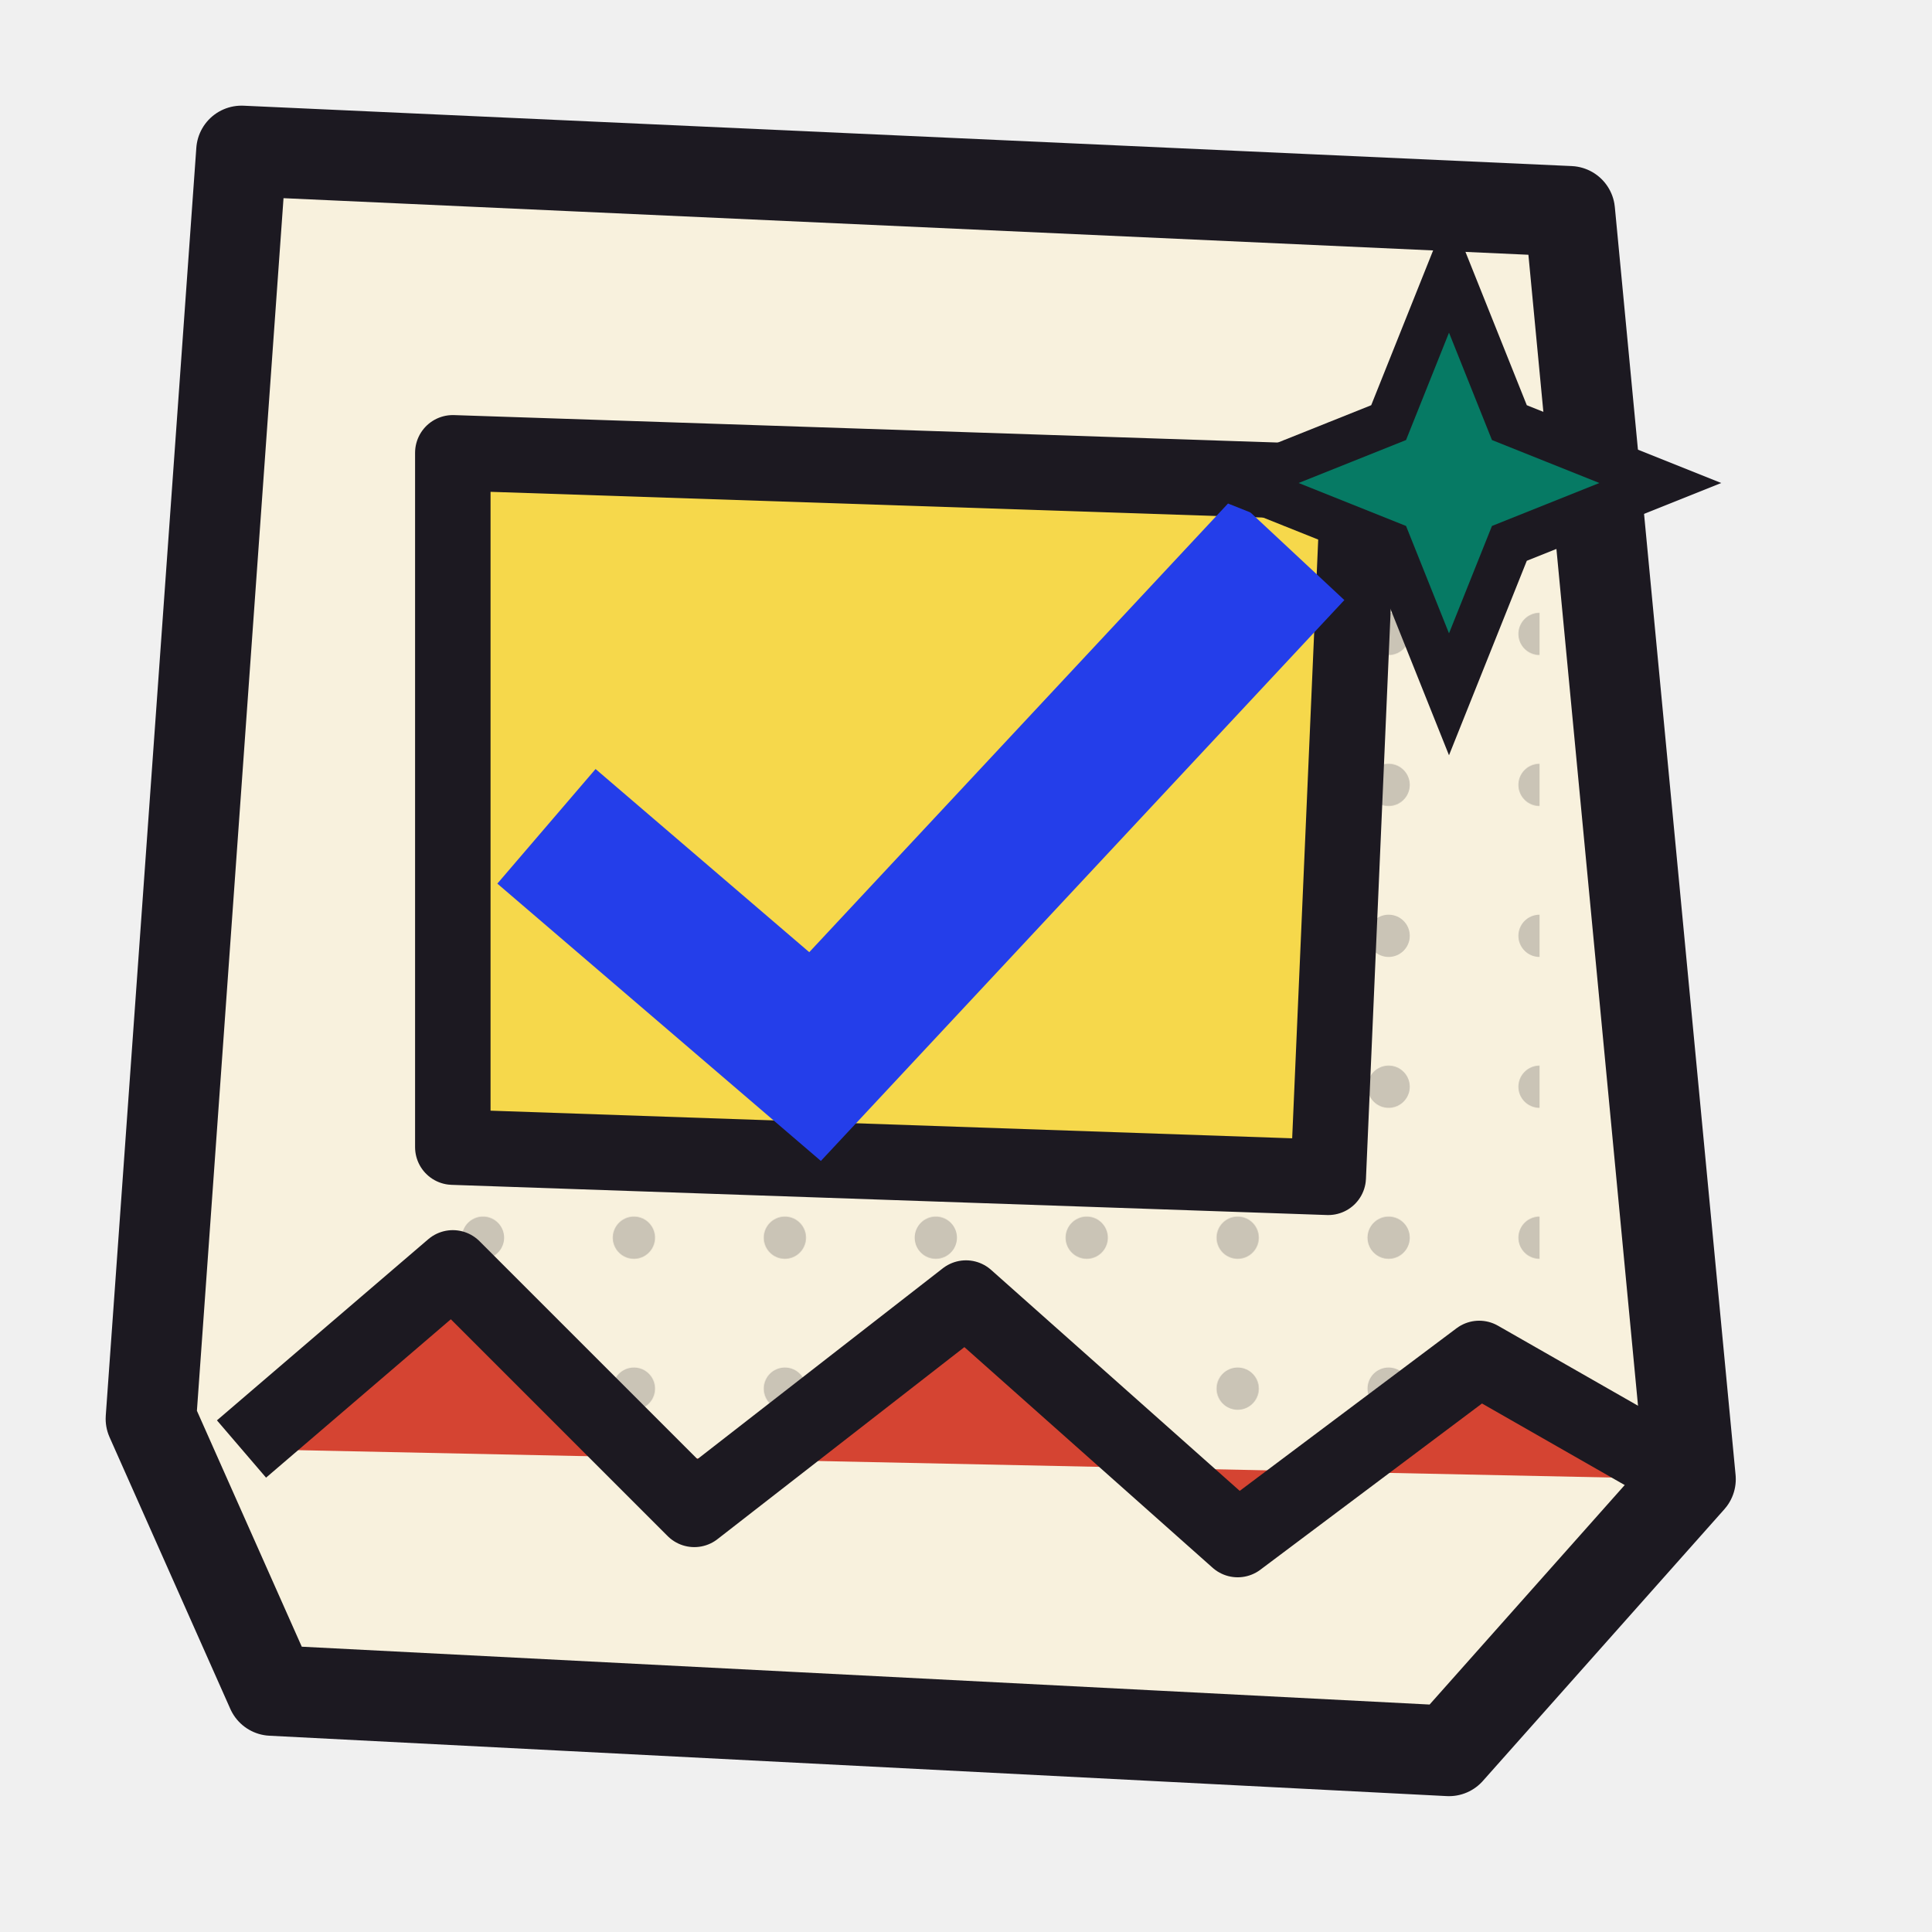
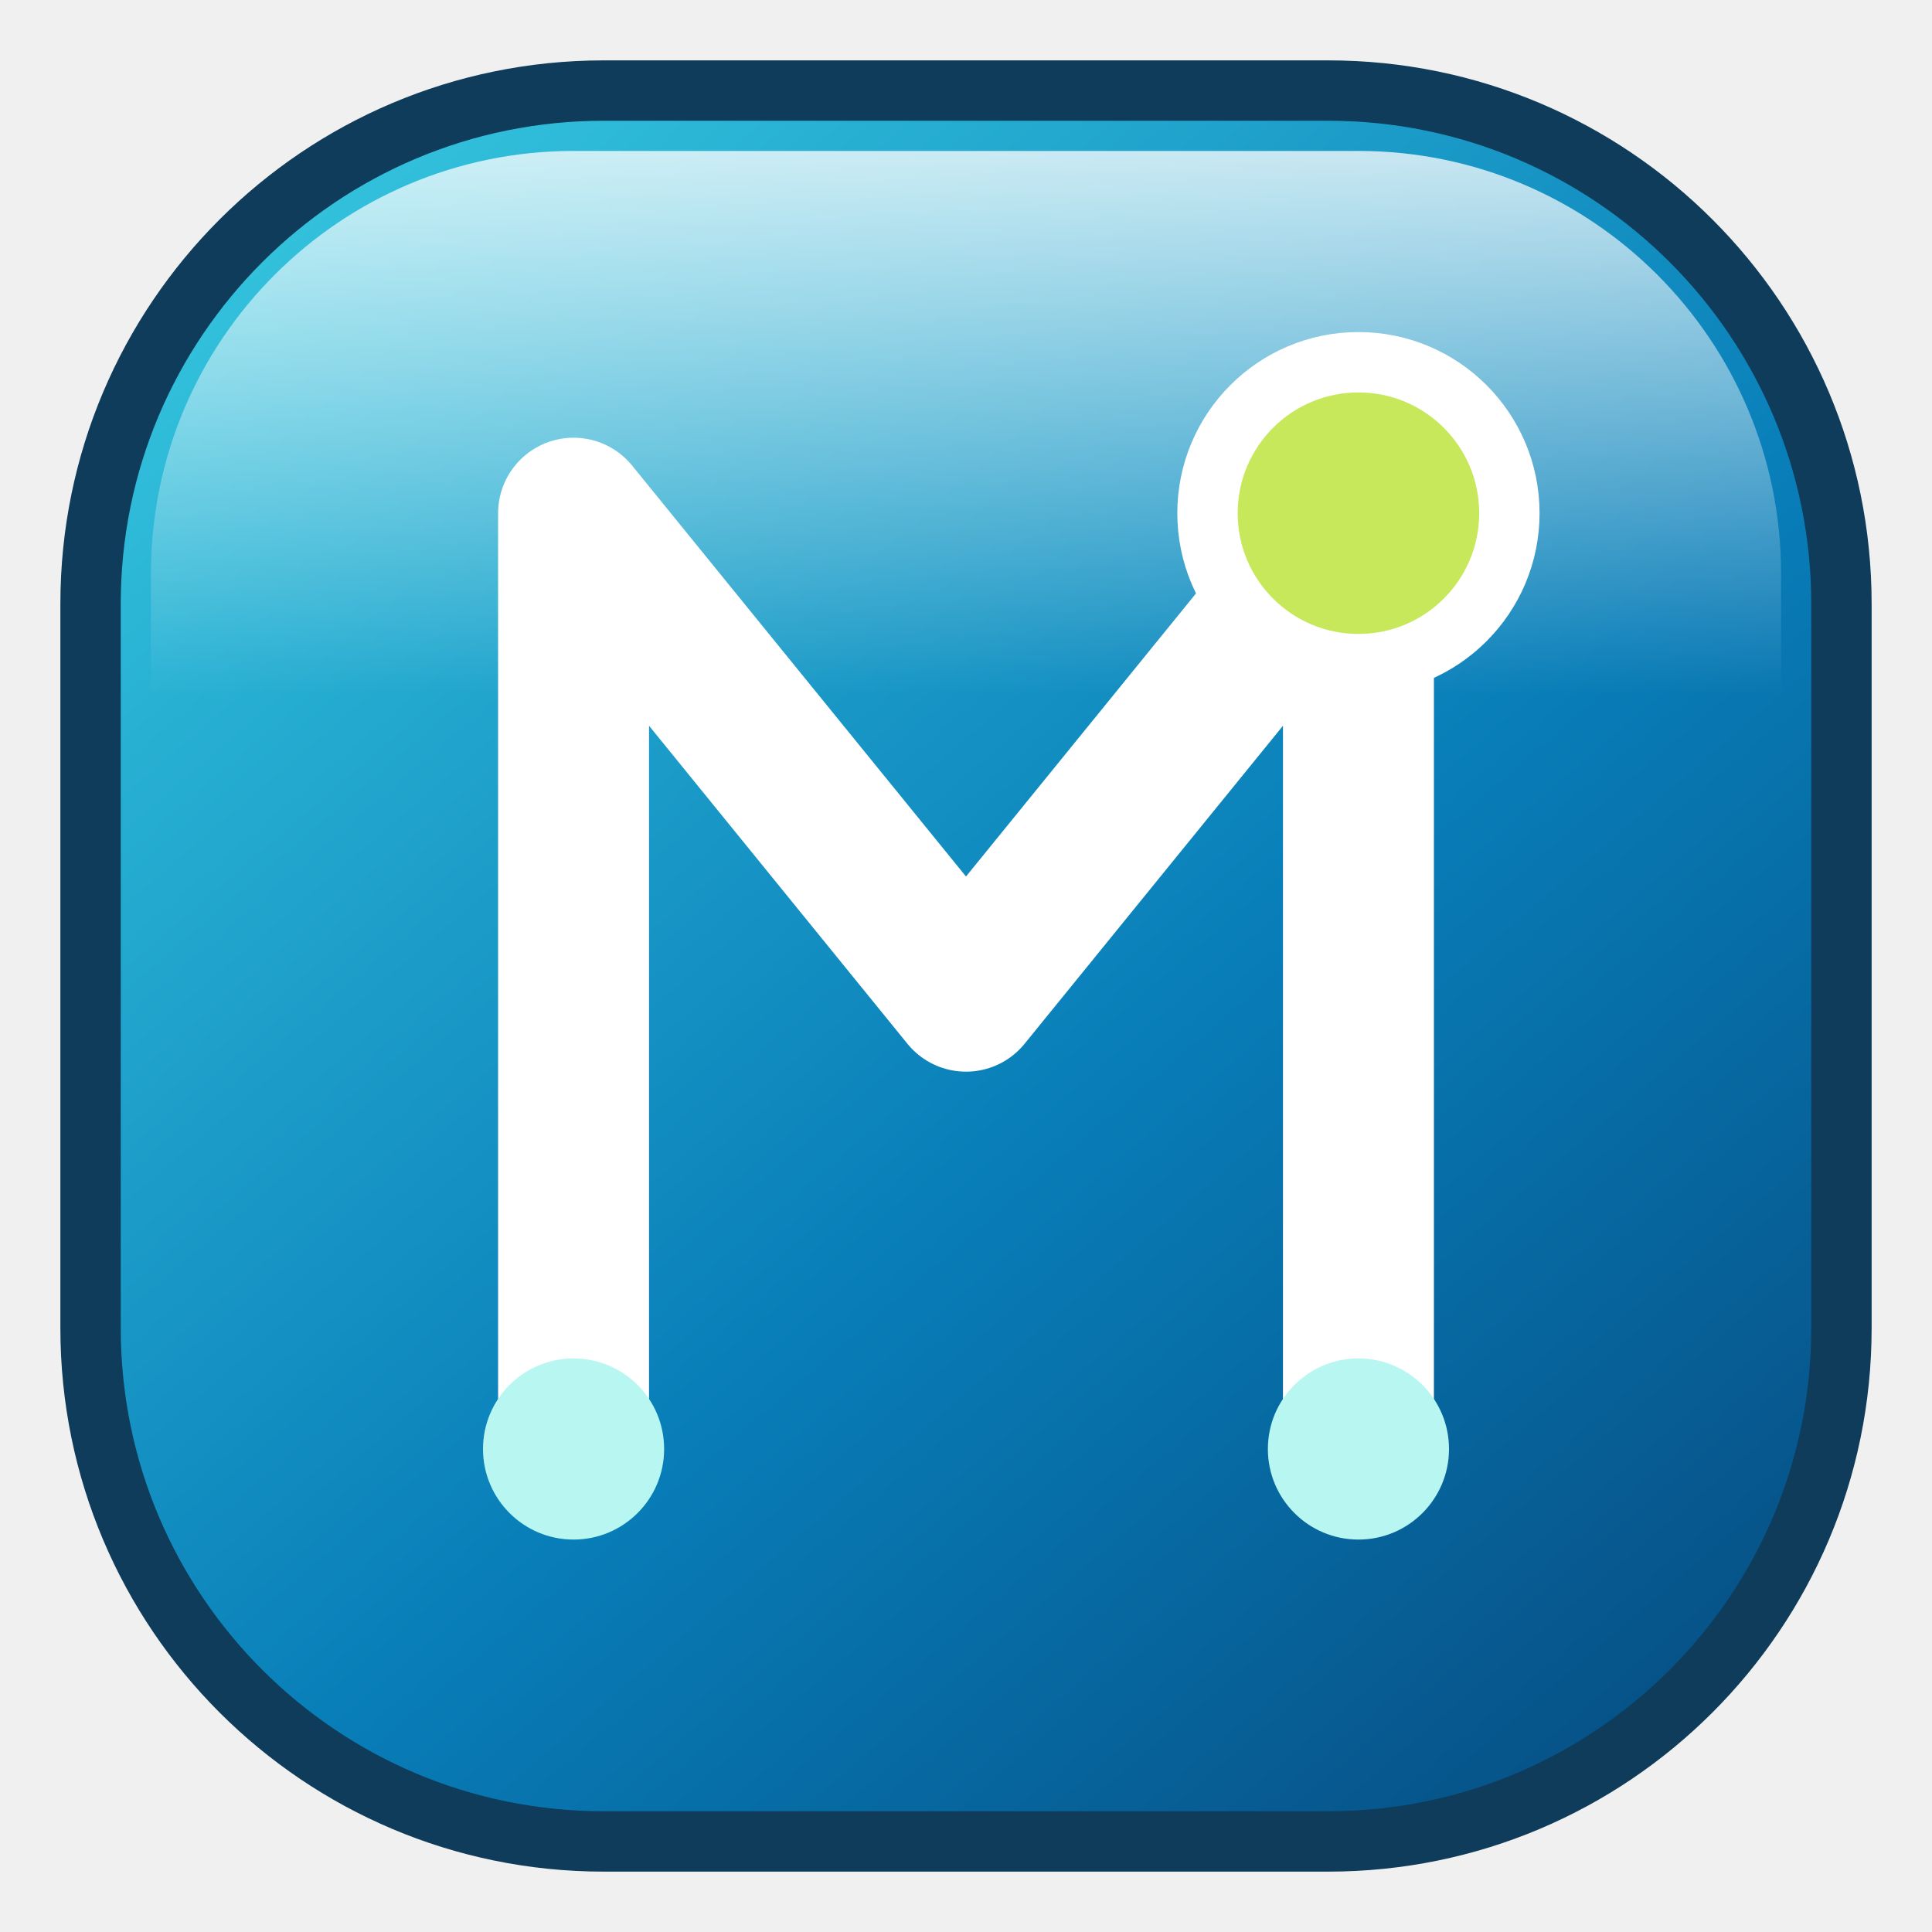
<svg xmlns="http://www.w3.org/2000/svg" viewBox="0 0 64 64" role="img" aria-label="光谱档案">
  <defs>
-     <pattern id="print-dots" width="5" height="5" patternUnits="userSpaceOnUse">
-       <circle cx="1" cy="1" r=".7" fill="#1C1921" opacity=".38" />
-     </pattern>
+     <linearGradient id="metro-surface" x1="8" y1="4" x2="56" y2="60" gradientUnits="userSpaceOnUse">
+       <stop stop-color="#36C7DF" />
+       <stop offset=".58" stop-color="#087DB8" />
+       <stop offset="1" stop-color="#064D82" />
+     </linearGradient>
+     <linearGradient id="metro-glint" x1="0" y1="0" x2="0" y2="1">
+       <stop stop-color="#FFFFFF" stop-opacity=".76" />
+       <stop offset="1" stop-color="#FFFFFF" stop-opacity="0" />
+     </linearGradient>
  </defs>
-   <path d="m8 5 44 2 4 42-8 9-39-2-4-9Z" fill="#F8F1DD" stroke="#1C1921" stroke-width="3" stroke-linejoin="round" />
-   <path d="M14 12h37v38H14z" fill="url(#print-dots)" opacity=".55" />
-   <path d="m15 15 30 1-1 23-29-1Z" fill="#F6D84B" stroke="#1C1921" stroke-width="2.5" stroke-linejoin="round" />
-   <path d="m20 29 7 6 14-15" fill="none" stroke="#243EEA" stroke-width="5" stroke-linecap="square" stroke-linejoin="miter" />
-   <path d="m8 48 7-6 8 8 9-7 9 8 8-6 7 4" fill="#D54432" stroke="#1C1921" stroke-width="2.5" stroke-linejoin="round" />
-   <path d="m48 9 2 5 5 2-5 2-2 5-2-5-5-2 5-2Z" fill="#067A64" stroke="#1C1921" stroke-width="1.5" />
+   <rect x="3" y="3" width="58" height="58" rx="17" fill="url(#metro-surface)" stroke="#0E3C5A" stroke-width="2" />
+   <path d="M5 19a14 14 0 0 1 14-14h26a14 14 0 0 1 14 14v4H5Z" fill="url(#metro-glint)" />
+   <path d="M19 48V17l13 16 13-16v31" fill="none" stroke="#FFFFFF" stroke-width="5" stroke-linecap="round" stroke-linejoin="round" />
+   <circle cx="45" cy="17" r="5" fill="#C7E85A" stroke="#FFFFFF" stroke-width="2" />
+   <circle cx="19" cy="48" r="3" fill="#B8F7F1" />
+   <circle cx="45" cy="48" r="3" fill="#B8F7F1" />
</svg>
